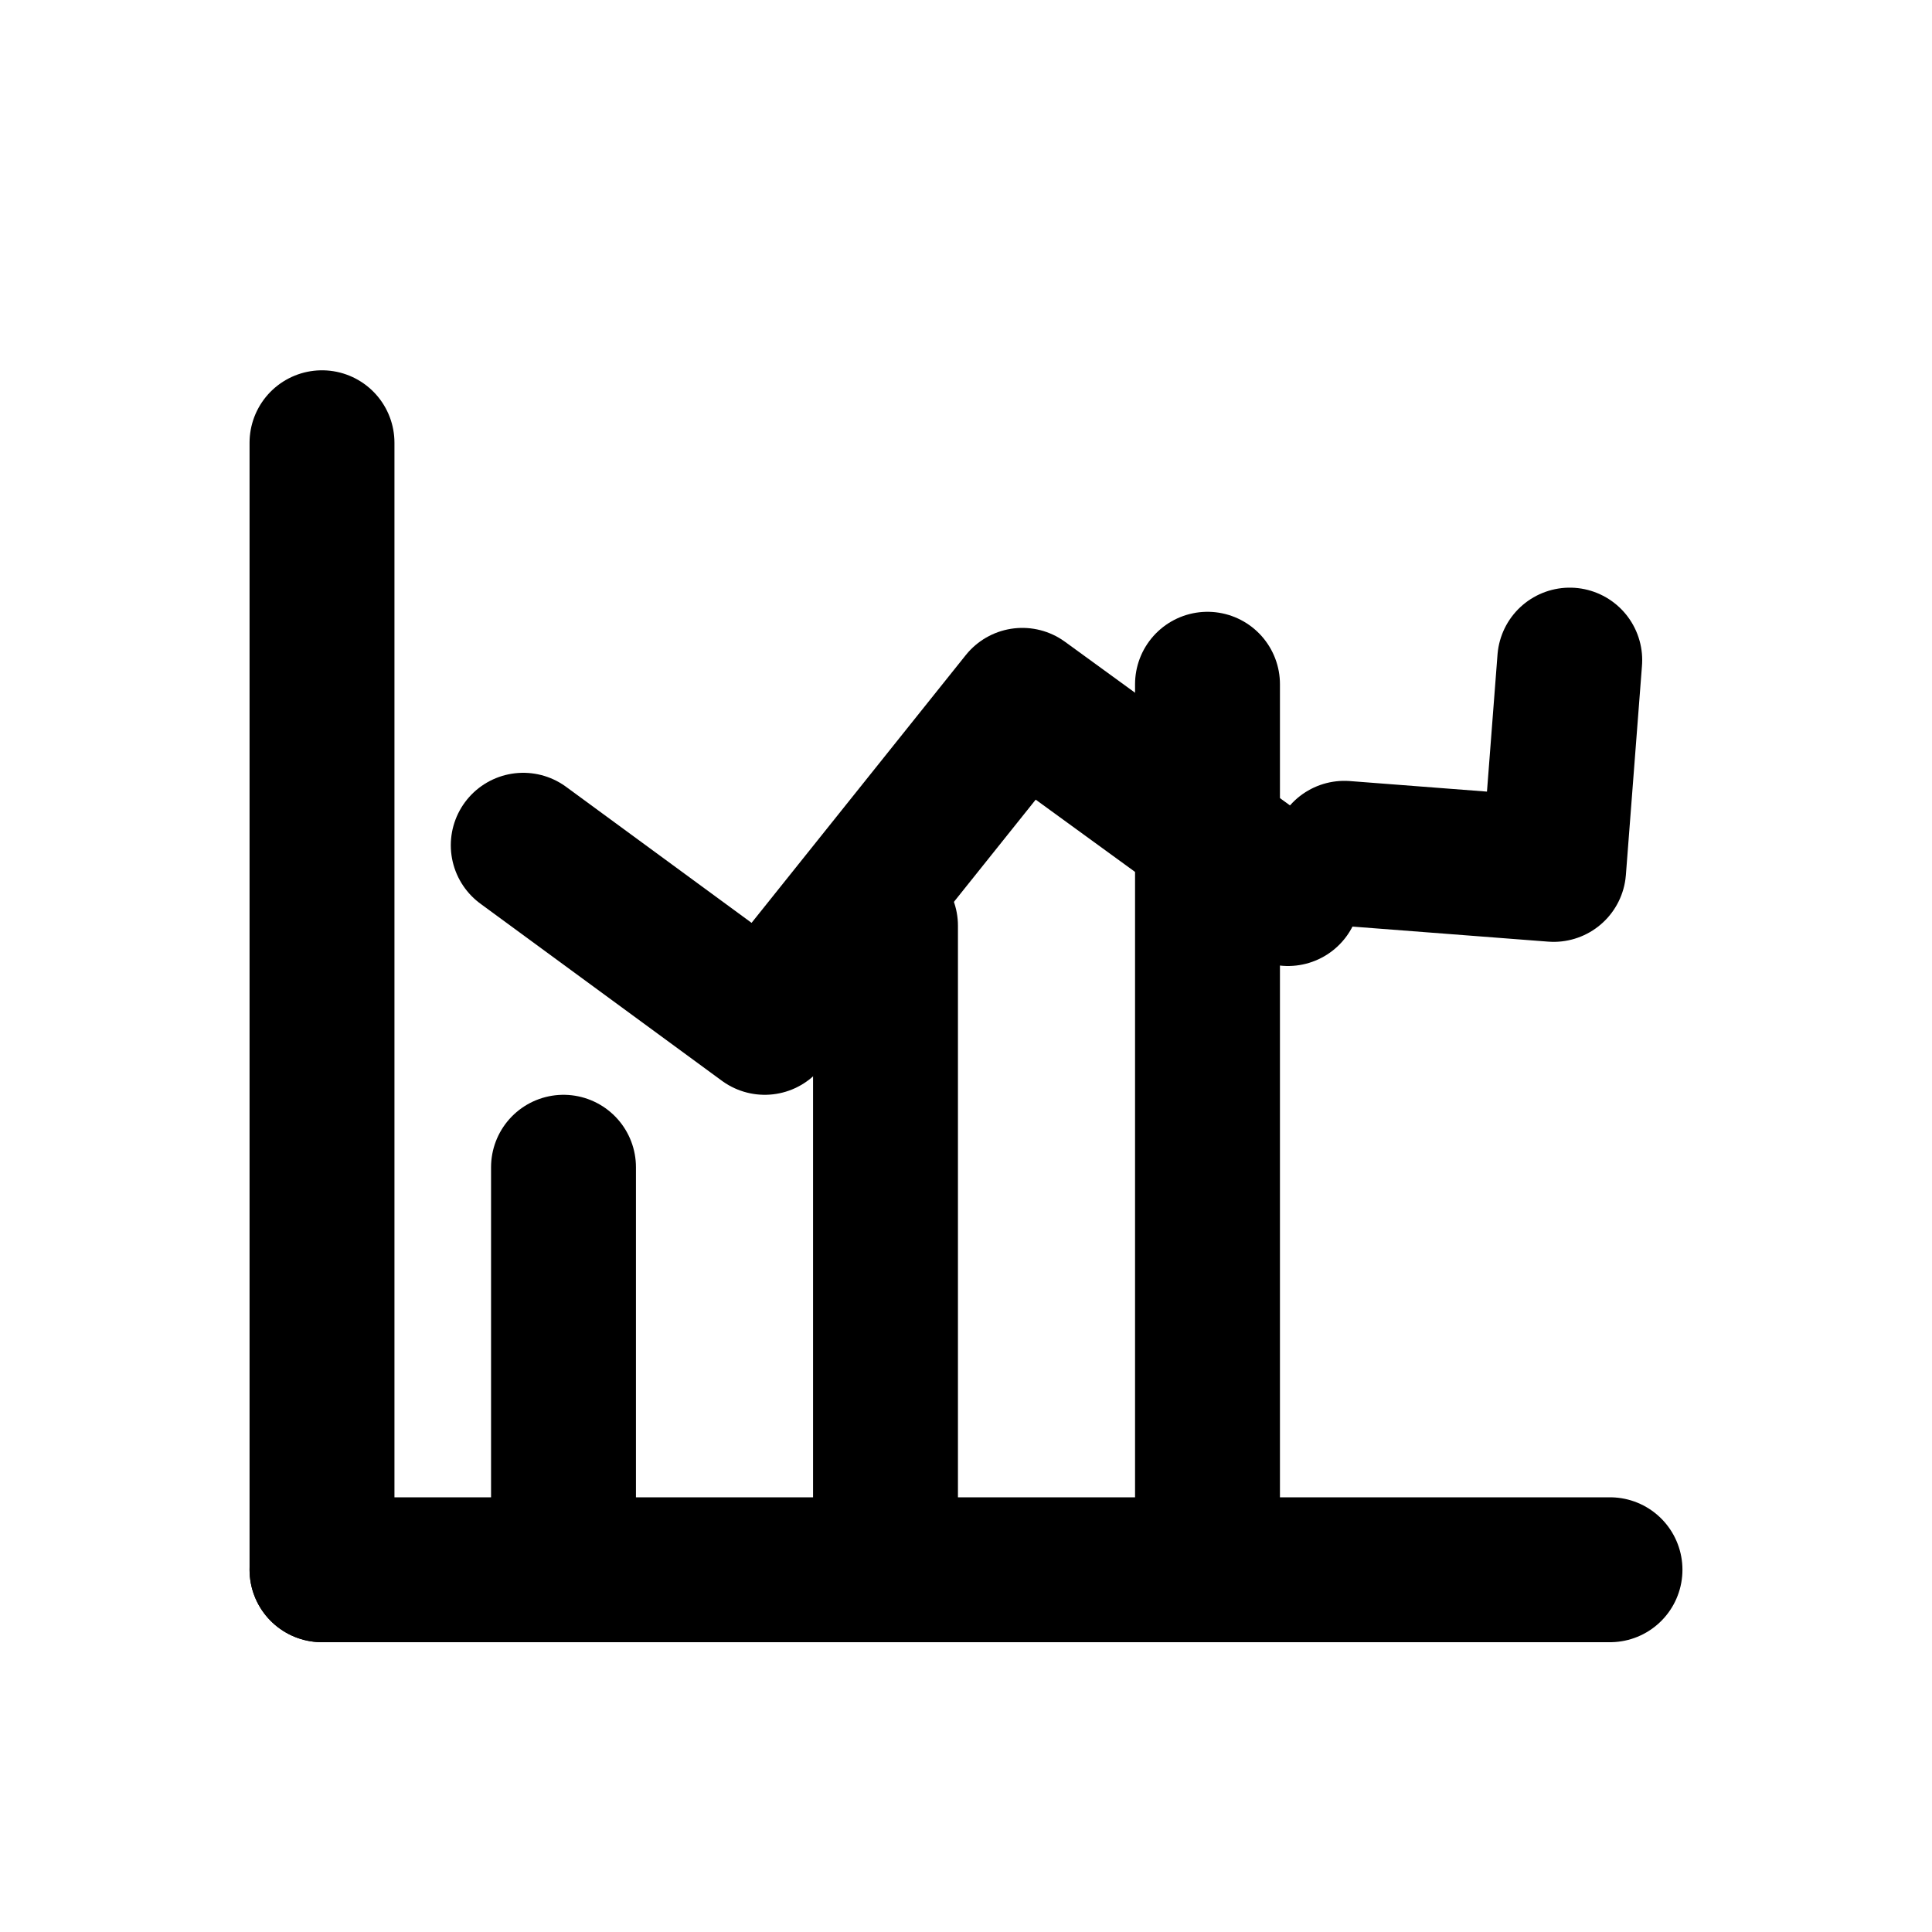
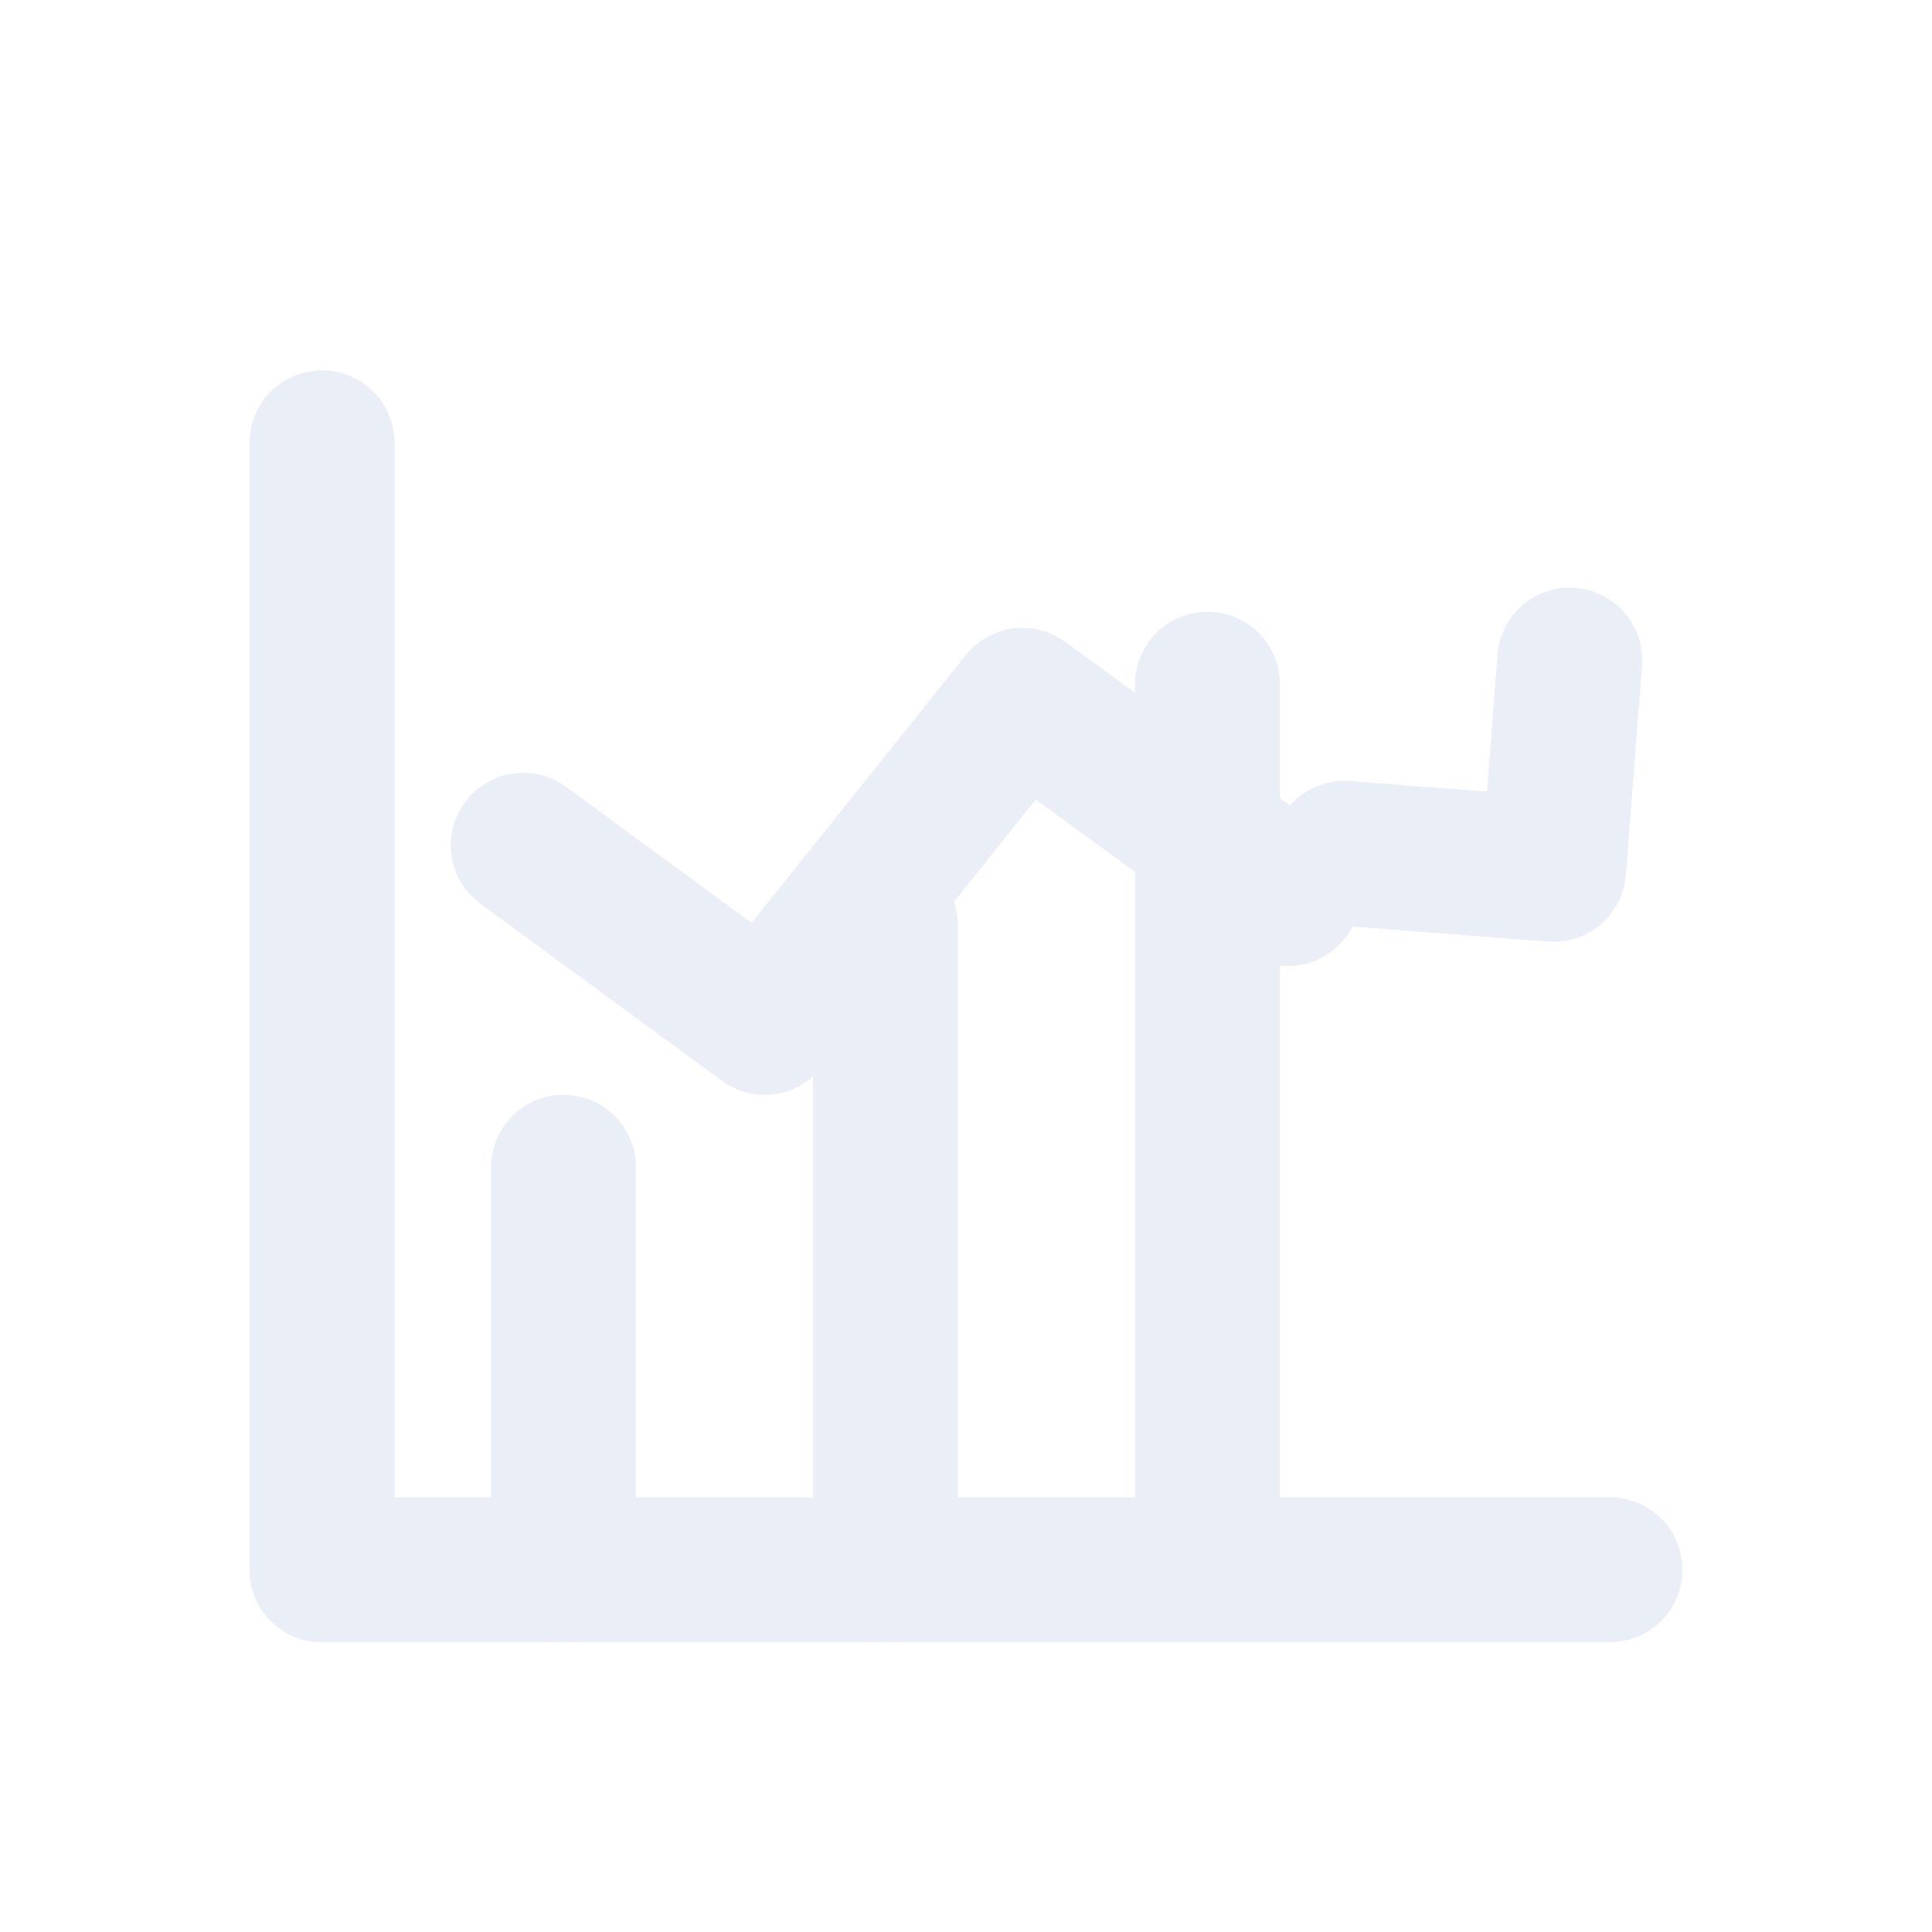
- <svg xmlns="http://www.w3.org/2000/svg" viewBox="0 0 24 24" fill="none" stroke="currentColor" stroke-width="1.8" stroke-linecap="round" stroke-linejoin="round">
+ <svg xmlns="http://www.w3.org/2000/svg" viewBox="0 0 24 24" fill="none" stroke="#E9EEF7" stroke-width="1.8" stroke-linecap="round" stroke-linejoin="round">
  <path d="M4 19.5V5.5" />
  <path d="M4 19.5h16" />
  <path d="M7 19.5v-5" />
  <path d="M11 19.5v-8" />
  <path d="M15 19.5v-11" />
  <path d="M6.5 10.5l3 2.2 3.2-4 3.3 2.4" />
  <path d="M19.5 8.2l-0.2 2.6-2.6-0.2" />
</svg>
